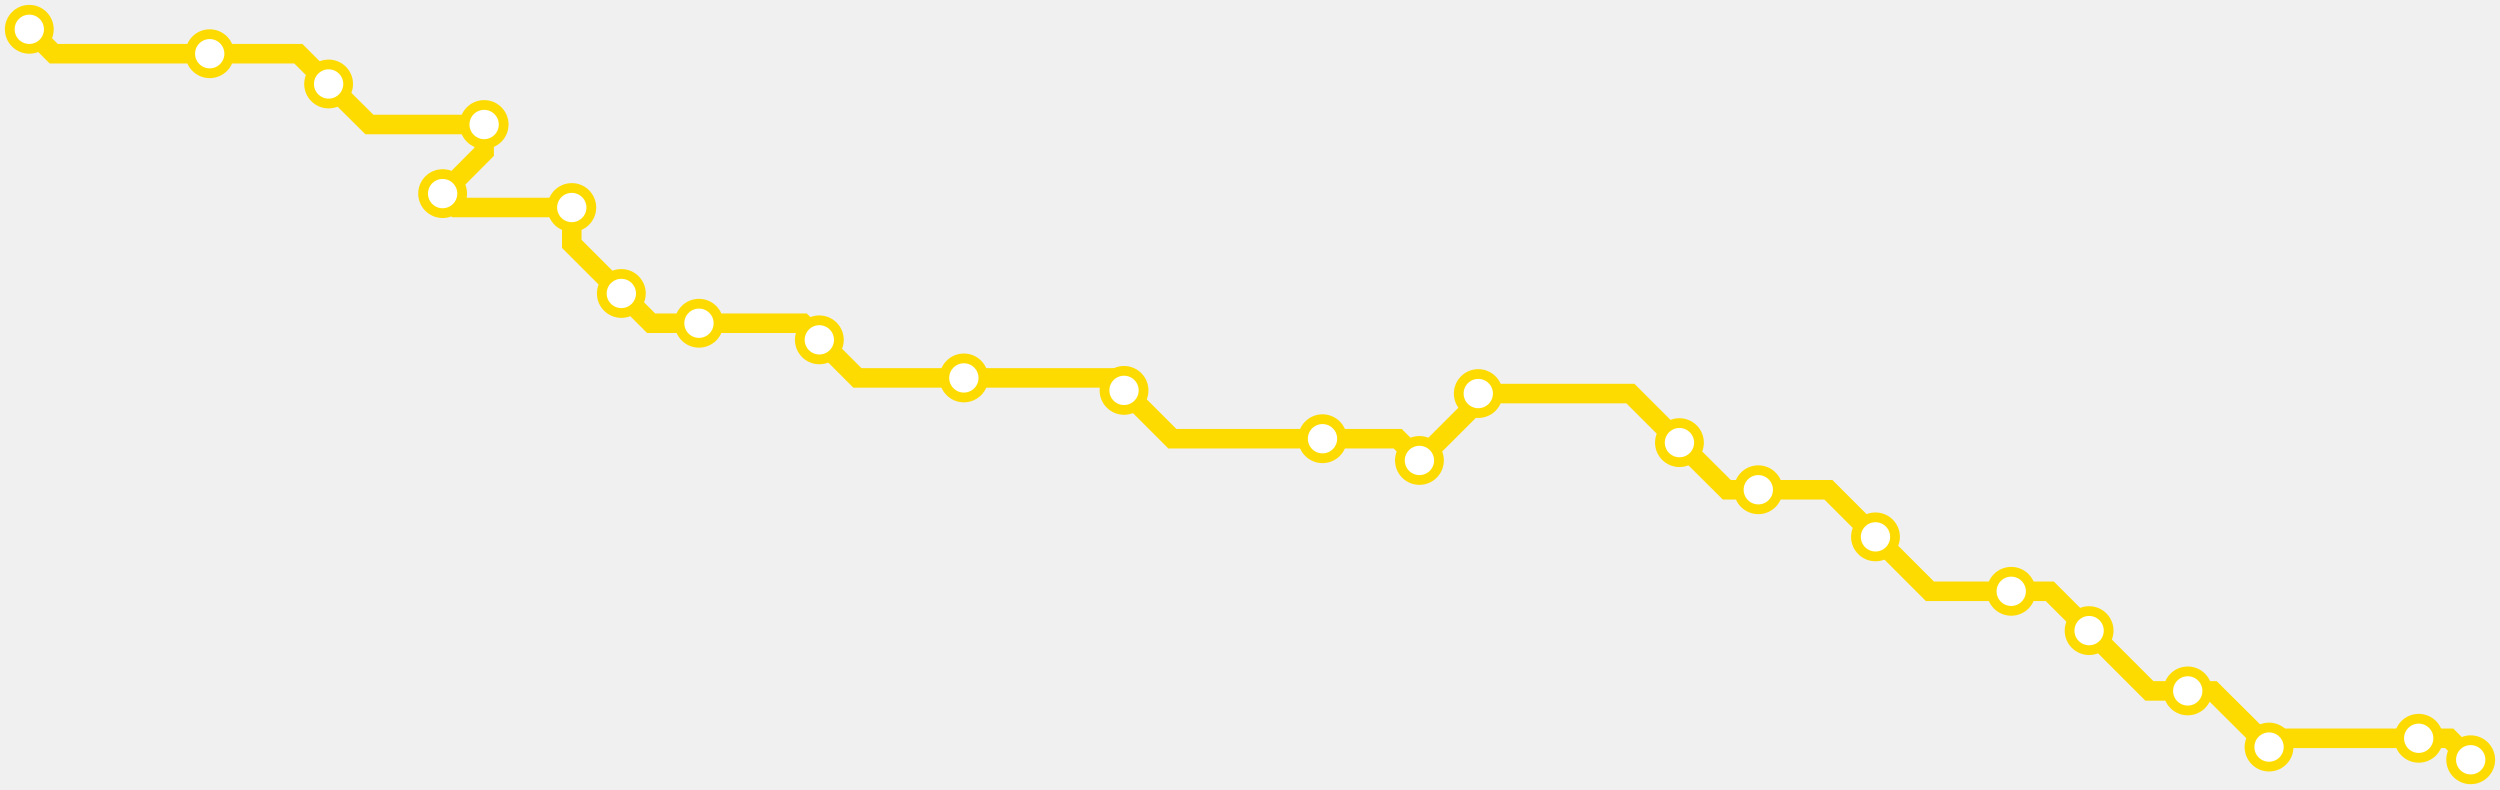
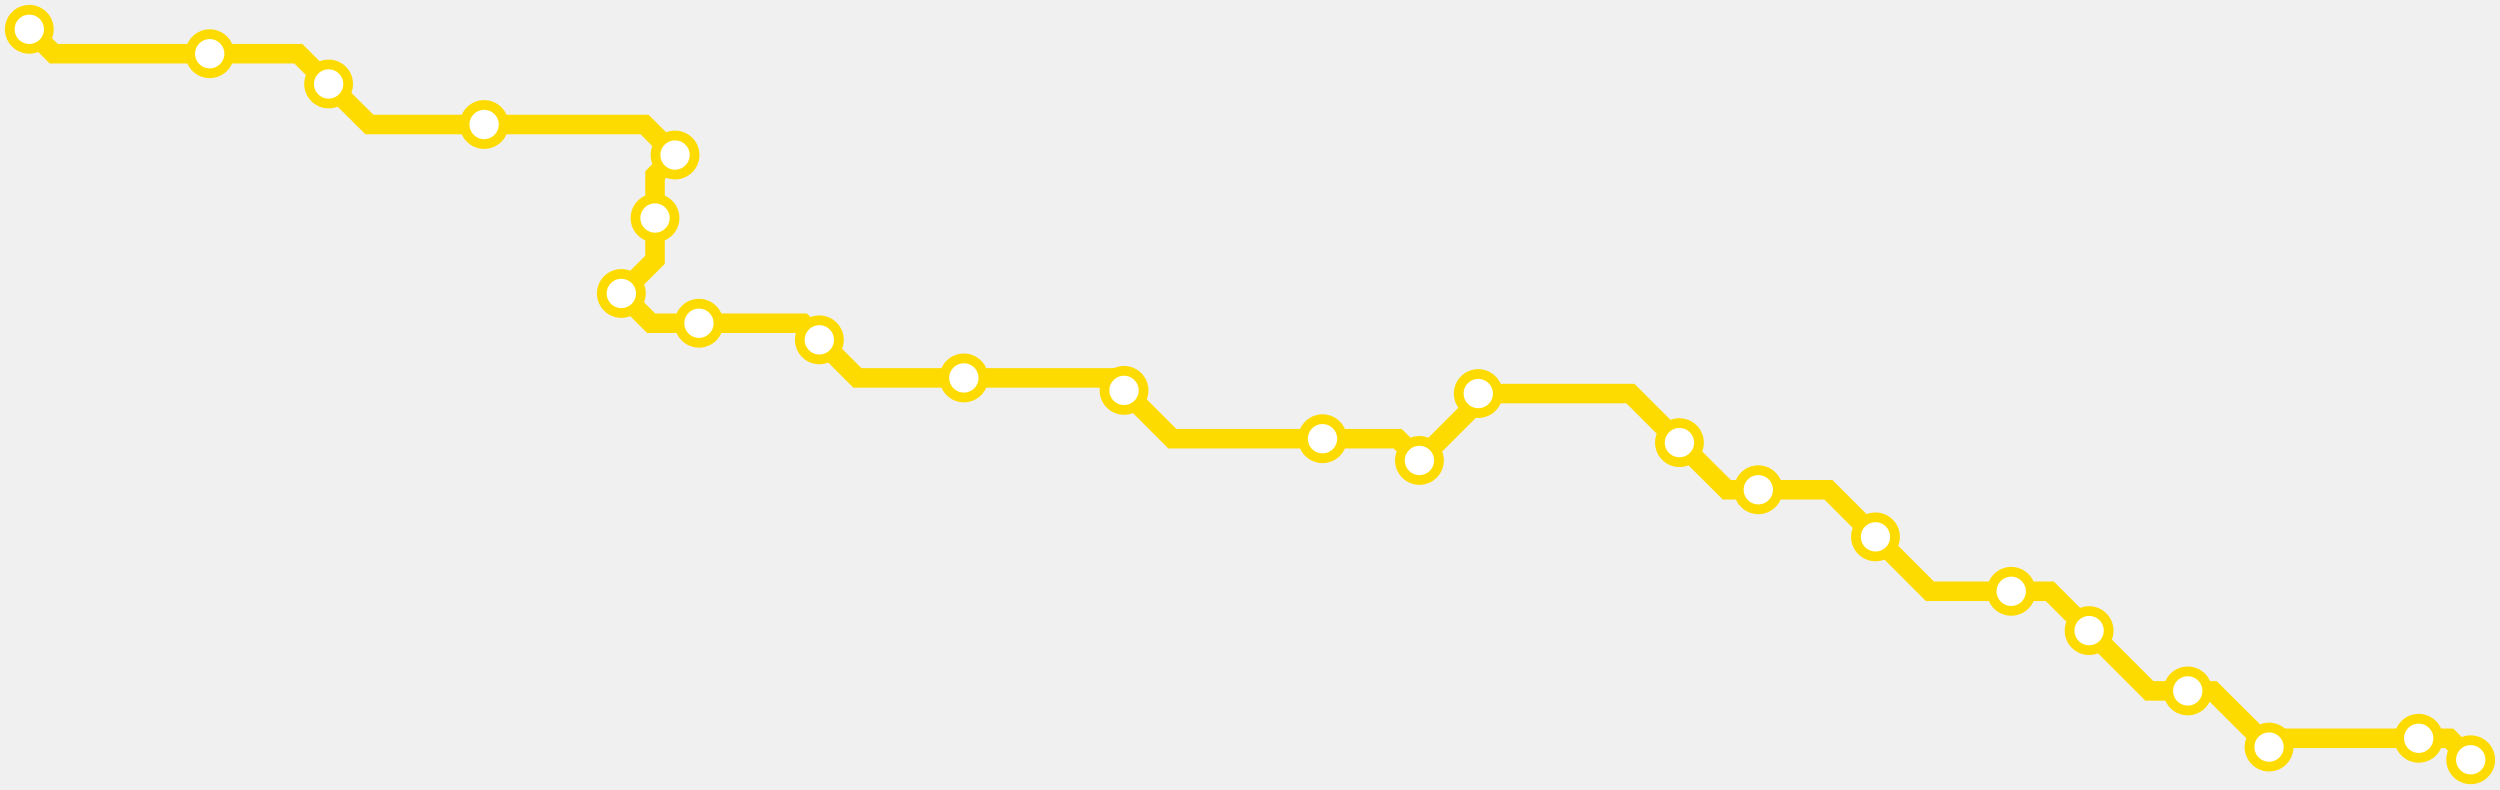
<svg xmlns="http://www.w3.org/2000/svg" width="1024.0" height="323.2">
-   <path d="M1012.0 311.2 L1003.2 302.4 L990.7 302.4 L933.0 302.4 L929.4 306.0 L906.3 283.0 L896.1 283.0 L880.4 283.0 L855.7 258.3 L839.6 242.2 L823.8 242.2 L790.5 242.2 L768.2 219.9 L748.9 200.6 L720.2 200.6 L707.3 200.6 L687.9 181.3 L667.8 161.2 L605.5 161.2 L605.5 164.5 L581.4 188.6 L572.5 179.7 L541.7 179.7 L480.2 179.7 L460.4 159.9 L455.3 154.8 L394.8 154.8 L351.2 154.8 L335.6 139.2 L328.8 132.4 L286.3 132.4 L266.7 132.4 L254.5 120.2 L234.2 99.9 L234.2 85.0 L186.9 85.0 L181.3 79.3 L198.3 62.2 L198.3 51.0 L151.3 51.0 L134.6 34.4 L122.2 22.0 L85.9 22.0 L22.0 22.0 L12.0 12.0 " />
+   <path d="M1012.0 311.2 L1003.2 302.4 L990.7 302.4 L933.0 302.4 L929.4 306.0 L906.3 283.0 L896.1 283.0 L880.4 283.0 L855.7 258.3 L839.6 242.2 L823.8 242.2 L790.5 242.2 L768.2 219.9 L748.9 200.6 L720.2 200.6 L707.3 200.6 L687.9 181.3 L667.8 161.2 L605.5 161.2 L605.5 164.5 L581.4 188.6 L572.5 179.7 L541.7 179.7 L480.2 179.7 L460.4 159.9 L455.3 154.8 L394.8 154.8 L351.2 154.8 L335.6 139.2 L328.8 132.4 L286.3 132.4 L266.7 132.4 L254.5 120.2 L268.3 106.4 L268.3 89.3 L268.3 71.8 L276.5 63.5 L264.0 51.0 L198.3 51.0 L151.3 51.0 L134.6 34.4 L122.2 22.0 L85.9 22.0 L22.0 22.0 L12.0 12.0 " />
  <circle cx="1012.0" cy="311.2" r="8" />
  <circle cx="990.7" cy="302.4" r="8" />
  <circle cx="929.4" cy="306.0" r="8" />
  <circle cx="896.1" cy="283.0" r="8" />
  <circle cx="855.7" cy="258.3" r="8" />
  <circle cx="823.8" cy="242.2" r="8" />
  <circle cx="768.2" cy="219.9" r="8" />
  <circle cx="720.2" cy="200.6" r="8" />
  <circle cx="687.9" cy="181.3" r="8" />
  <circle cx="605.5" cy="161.2" r="8" />
  <circle cx="581.4" cy="188.6" r="8" />
  <circle cx="541.7" cy="179.7" r="8" />
  <circle cx="460.4" cy="159.9" r="8" />
  <circle cx="394.8" cy="154.8" r="8" />
  <circle cx="335.6" cy="139.2" r="8" />
  <circle cx="286.3" cy="132.4" r="8" />
  <circle cx="254.5" cy="120.2" r="8" />
-   <circle cx="234.2" cy="85.0" r="8" />
-   <circle cx="181.3" cy="79.3" r="8" />
+   <circle cx="268.3" cy="89.3" r="8" />
+   <circle cx="276.5" cy="63.5" r="8" />
  <circle cx="198.3" cy="51.0" r="8" />
  <circle cx="134.6" cy="34.4" r="8" />
  <circle cx="85.9" cy="22.0" r="8" />
  <circle cx="12.0" cy="12.0" r="8" />
  <style>
circle {
fill: white;
stroke: #FEDB00;
stroke-width: 4;
}
path {
fill: none;
stroke: #FEDB00;
stroke-width: 8;
}</style>
</svg>
